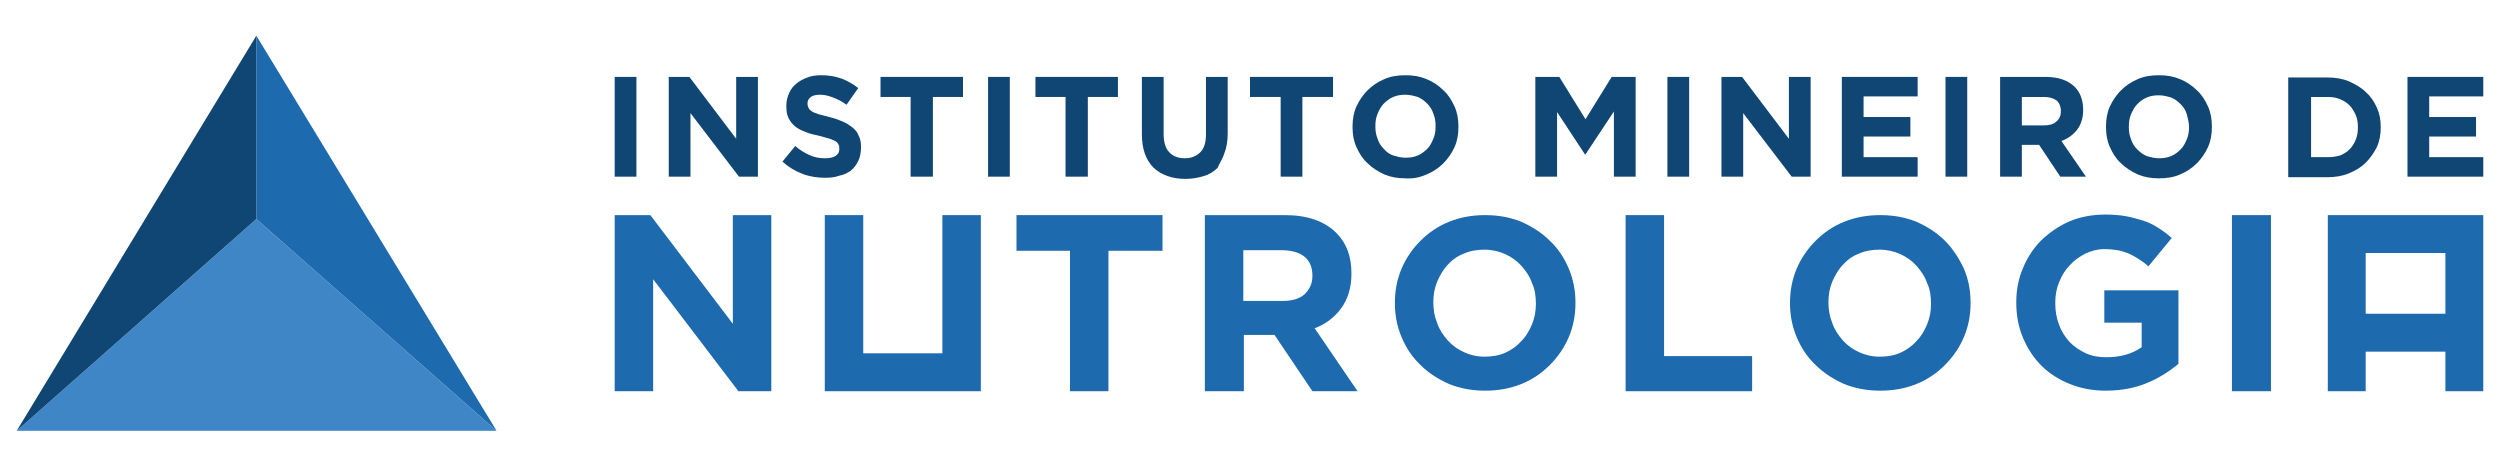
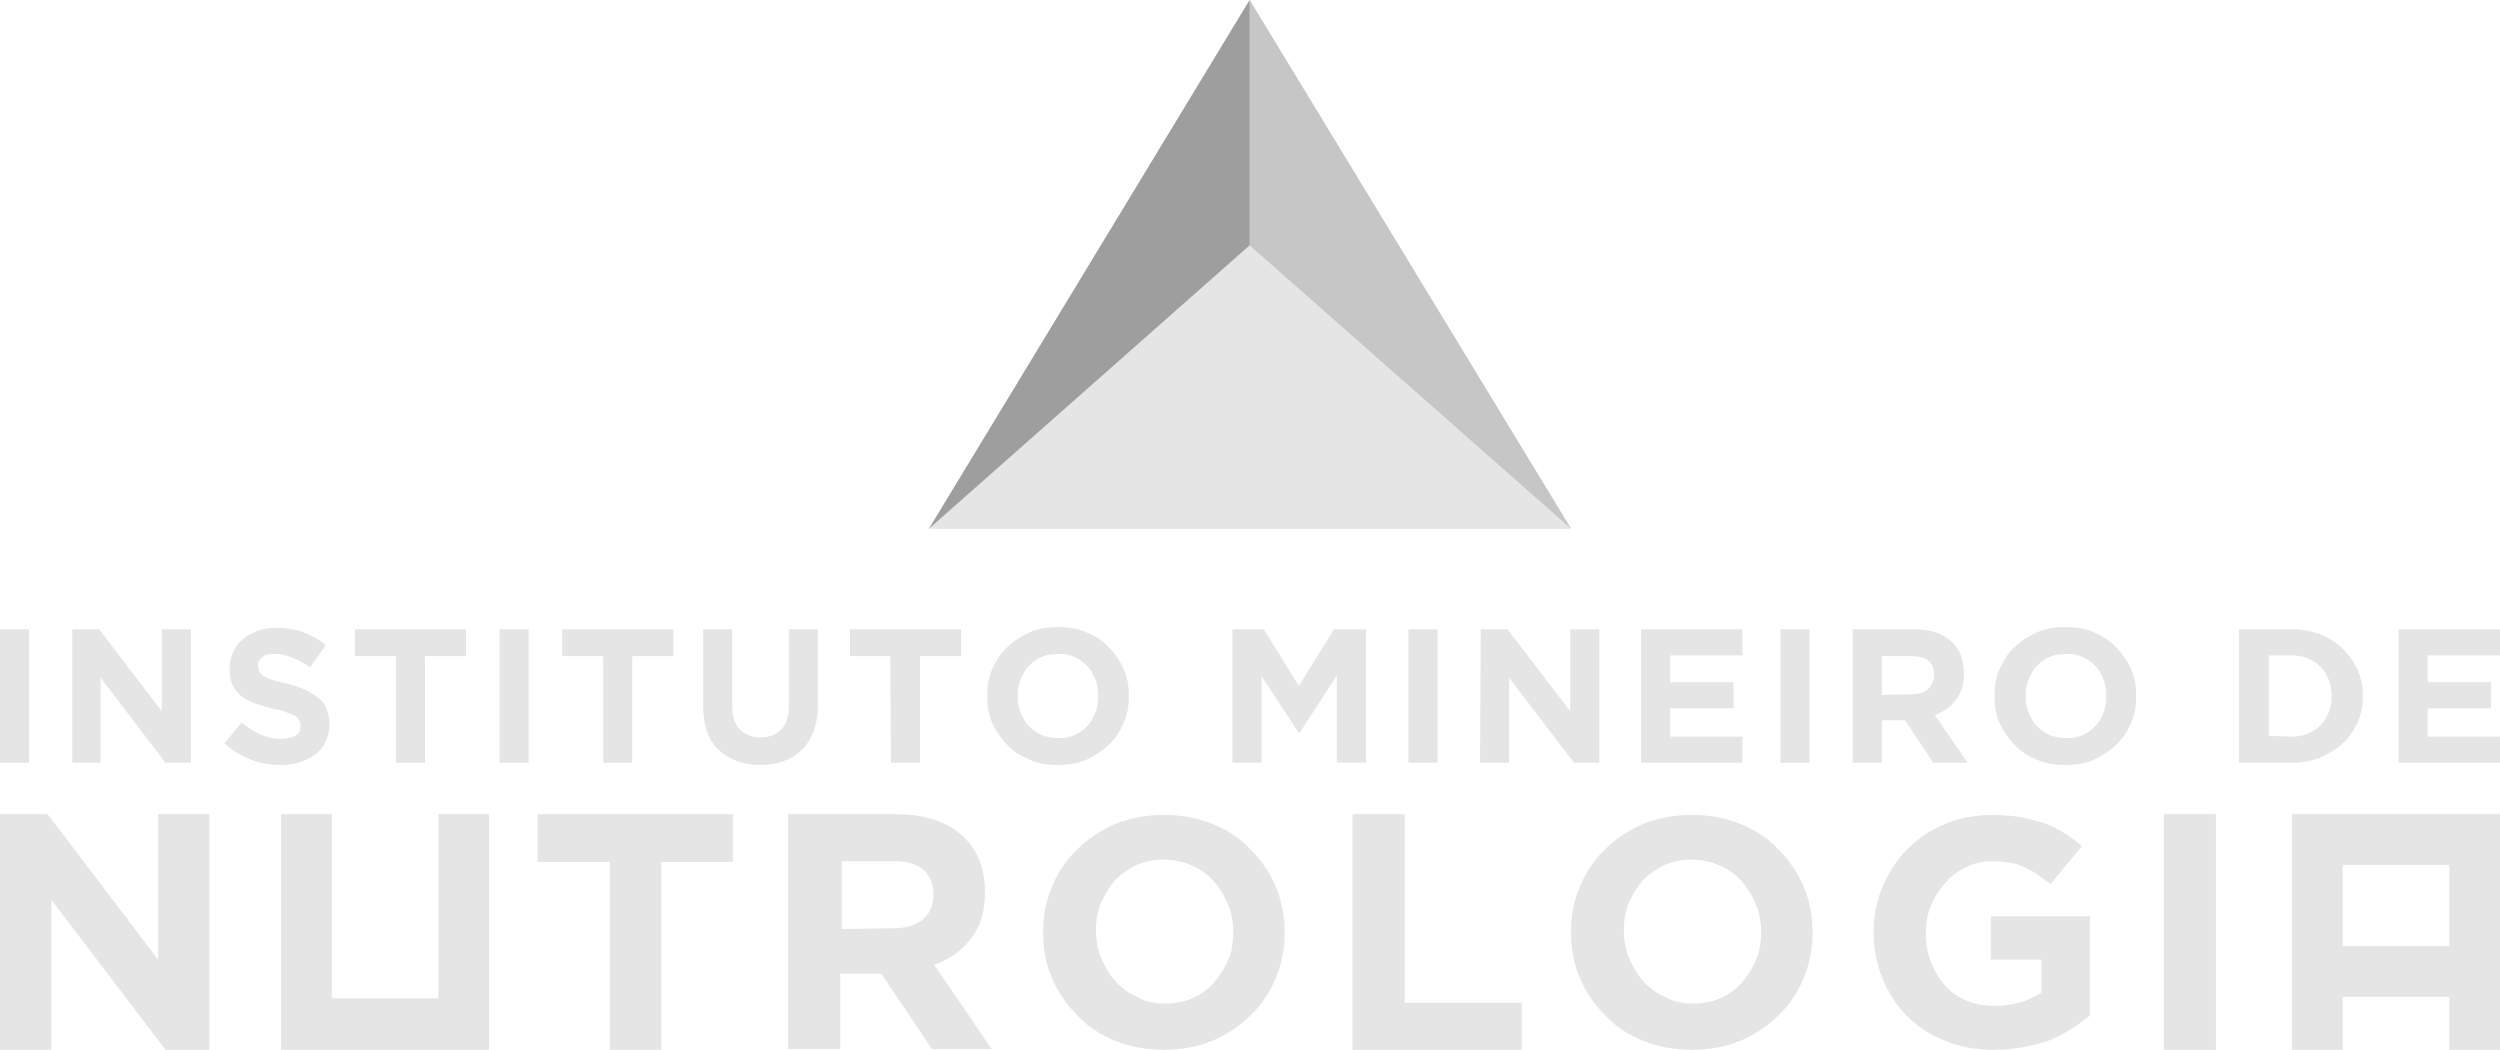
- <svg xmlns="http://www.w3.org/2000/svg" version="1.1" id="Camada_1" x="0px" y="0px" viewBox="0 0 448.6 84.6" style="enable-background:new 0 0 448.6 84.6;" xml:space="preserve">
+ <svg xmlns="http://www.w3.org/2000/svg" version="1.1" id="Camada_1" x="0px" y="0px" viewBox="0 0 335.3 140.8" style="enable-background:new 0 0 335.3 140.8;" xml:space="preserve">
+   <style type="text/css">
+ 	.st0{fill:#E5E5E5;}
+ 	.st1{fill:#C6C6C6;}
+ 	.st2{fill:#9E9E9E;}
+ </style>
  <g>
    <g>
-       <g>
-         <rect x="110.3" y="13.8" style="fill:#104674;" width="3.9" height="17.9" />
-         <polygon style="fill:#104674;" points="123.9,20.3 132.6,31.7 136,31.7 136,13.8 132.1,13.8 132.1,24.9 123.7,13.8 120,13.8      120,31.7 123.9,31.7    " />
-         <path style="fill:#104674;" d="M152.7,30.6c0.6-0.5,1-1.1,1.3-1.7s0.5-1.5,0.5-2.4v-0.1c0-0.8-0.1-1.5-0.4-2     c-0.2-0.6-0.6-1.1-1.1-1.5c-0.5-0.4-1.1-0.8-1.8-1.1c-0.7-0.3-1.5-0.6-2.4-0.8c-0.8-0.2-1.4-0.4-1.9-0.5     c-0.5-0.2-0.9-0.3-1.2-0.5c-0.3-0.2-0.5-0.4-0.6-0.6c-0.1-0.2-0.2-0.5-0.2-0.8v-0.1c0-0.4,0.2-0.8,0.6-1.1c0.4-0.3,1-0.4,1.7-0.4     c0.8,0,1.5,0.2,2.3,0.5c0.8,0.3,1.6,0.7,2.4,1.3l2.1-3c-0.9-0.7-1.9-1.3-3-1.7c-1.1-0.4-2.3-0.6-3.6-0.6c-0.9,0-1.8,0.1-2.5,0.4     c-0.8,0.3-1.4,0.6-2,1.1c-0.6,0.5-1,1-1.3,1.7c-0.3,0.7-0.5,1.4-0.5,2.2V19c0,0.9,0.1,1.6,0.4,2.2c0.3,0.6,0.7,1.1,1.2,1.5     c0.5,0.4,1.1,0.7,1.9,1c0.7,0.3,1.6,0.5,2.5,0.7c0.8,0.2,1.4,0.4,1.8,0.5c0.5,0.2,0.8,0.3,1.1,0.5c0.3,0.2,0.4,0.4,0.5,0.6     c0.1,0.2,0.1,0.4,0.1,0.7v0.1c0,0.5-0.2,0.9-0.7,1.2c-0.5,0.3-1.1,0.4-1.9,0.4c-1,0-2-0.2-2.8-0.6c-0.9-0.4-1.7-0.9-2.5-1.6     l-2.3,2.8c1.1,1,2.3,1.7,3.6,2.2s2.7,0.7,4,0.7c1,0,1.9-0.1,2.7-0.4C151.4,31.4,152.1,31,152.7,30.6z" />
-         <polygon style="fill:#104674;" points="163.4,31.7 167.4,31.7 167.4,17.4 172.8,17.4 172.8,13.8 158,13.8 158,17.4 163.4,17.4         " />
-         <rect x="177.3" y="13.8" style="fill:#104674;" width="3.9" height="17.9" />
-         <polygon style="fill:#104674;" points="191.2,31.7 195.2,31.7 195.2,17.4 200.6,17.4 200.6,13.8 185.8,13.8 185.8,17.4      191.2,17.4    " />
-         <path style="fill:#104674;" d="M219.7,27.5c0.4-1,0.6-2.2,0.6-3.6V13.8h-3.9v10.3c0,1.4-0.3,2.5-1,3.2c-0.7,0.7-1.6,1.1-2.8,1.1     c-1.2,0-2.2-0.4-2.8-1.1c-0.7-0.7-1-1.9-1-3.3V13.8h-3.9v10.3c0,2.6,0.7,4.6,2.1,6c1.4,1.3,3.3,2,5.7,2c1.2,0,2.3-0.2,3.3-0.5     c1-0.3,1.8-0.8,2.5-1.5C218.8,29.3,219.4,28.5,219.7,27.5z" />
-         <polygon style="fill:#104674;" points="229.8,31.7 233.7,31.7 233.7,17.4 239.2,17.4 239.2,13.8 224.3,13.8 224.3,17.4      229.8,17.4    " />
-         <path style="fill:#104674;" d="M256,31.3c1.2-0.5,2.2-1.2,3-2c0.8-0.8,1.5-1.8,2-2.9c0.5-1.1,0.7-2.3,0.7-3.6v-0.1     c0-1.3-0.2-2.5-0.7-3.6c-0.5-1.1-1.1-2.1-2-2.9c-0.8-0.8-1.8-1.5-3-2c-1.2-0.5-2.4-0.7-3.8-0.7c-1.4,0-2.7,0.2-3.8,0.7     c-1.2,0.5-2.2,1.2-3,2c-0.8,0.8-1.5,1.8-2,2.9c-0.5,1.1-0.7,2.3-0.7,3.6v0.1c0,1.3,0.2,2.5,0.7,3.6c0.5,1.1,1.1,2.1,2,2.9     c0.8,0.8,1.9,1.5,3,2c1.2,0.5,2.4,0.7,3.8,0.7C253.6,32.1,254.9,31.8,256,31.3z M248.3,26.7c-0.5-0.5-0.9-1.1-1.1-1.8     c-0.3-0.7-0.4-1.4-0.4-2.2v-0.1c0-0.8,0.1-1.5,0.4-2.2c0.3-0.7,0.6-1.3,1.1-1.8c0.5-0.5,1-0.9,1.7-1.2c0.7-0.3,1.4-0.4,2.2-0.4     c0.8,0,1.5,0.2,2.2,0.4c0.7,0.3,1.2,0.7,1.7,1.2c0.5,0.5,0.9,1.1,1.1,1.8c0.3,0.7,0.4,1.4,0.4,2.2v0.1c0,0.8-0.1,1.5-0.4,2.2     c-0.3,0.7-0.6,1.3-1.1,1.8c-0.5,0.5-1,0.9-1.7,1.2c-0.7,0.3-1.4,0.4-2.2,0.4c-0.8,0-1.5-0.2-2.2-0.4     C249.4,27.7,248.8,27.3,248.3,26.7z" />
-         <polygon style="fill:#104674;" points="293.5,31.7 293.5,13.8 289.2,13.8 284.5,21.4 279.8,13.8 275.5,13.8 275.5,31.7      279.4,31.7 279.4,20.1 284.4,27.7 284.5,27.7 289.6,20 289.6,31.7    " />
-         <rect x="299.2" y="13.8" style="fill:#104674;" width="3.9" height="17.9" />
-         <polygon style="fill:#104674;" points="312.8,20.3 321.5,31.7 324.9,31.7 324.9,13.8 321,13.8 321,24.9 312.6,13.8 308.9,13.8      308.9,31.7 312.8,31.7    " />
-         <polygon style="fill:#104674;" points="344.1,28.2 334.4,28.2 334.4,24.5 342.8,24.5 342.8,21 334.4,21 334.4,17.3 344.1,17.3      344.1,13.8 330.5,13.8 330.5,31.7 344.1,31.7    " />
-         <rect x="349.1" y="13.8" style="fill:#104674;" width="3.9" height="17.9" />
-         <path style="fill:#104674;" d="M362.8,26h3h0.1l3.8,5.7h4.6l-4.4-6.4c1.1-0.4,2.1-1.1,2.8-2c0.7-0.9,1.1-2.1,1.1-3.5v-0.1     c0-1.7-0.5-3.1-1.5-4.1c-1.2-1.2-3-1.8-5.2-1.8h-8.2v17.9h3.9V26z M362.8,17.4h3.9c1,0,1.7,0.2,2.3,0.6c0.5,0.4,0.8,1.1,0.8,1.9     V20c0,0.8-0.3,1.4-0.8,1.8c-0.5,0.5-1.3,0.7-2.2,0.7h-4V17.4z" />
-         <path style="fill:#104674;" d="M394.2,16.2c-0.8-0.8-1.8-1.5-3-2c-1.2-0.5-2.4-0.7-3.8-0.7c-1.4,0-2.7,0.2-3.8,0.7     c-1.2,0.5-2.2,1.2-3,2c-0.8,0.8-1.5,1.8-2,2.9c-0.5,1.1-0.7,2.3-0.7,3.6v0.1c0,1.3,0.2,2.5,0.7,3.6c0.5,1.1,1.1,2.1,2,2.9     c0.8,0.8,1.9,1.5,3,2c1.2,0.5,2.4,0.7,3.8,0.7c1.4,0,2.7-0.2,3.8-0.7c1.2-0.5,2.2-1.2,3-2c0.8-0.8,1.5-1.8,2-2.9     c0.5-1.1,0.7-2.3,0.7-3.6v-0.1c0-1.3-0.2-2.5-0.7-3.6C395.7,18,395.1,17,394.2,16.2z M392.8,22.8c0,0.8-0.1,1.5-0.4,2.2     c-0.3,0.7-0.6,1.3-1.1,1.8c-0.5,0.5-1,0.9-1.7,1.2c-0.7,0.3-1.4,0.4-2.2,0.4c-0.8,0-1.5-0.2-2.2-0.4c-0.7-0.3-1.2-0.7-1.7-1.2     c-0.5-0.5-0.9-1.1-1.1-1.8c-0.3-0.7-0.4-1.4-0.4-2.2v-0.1c0-0.8,0.1-1.5,0.4-2.2c0.3-0.7,0.6-1.3,1.1-1.8c0.5-0.5,1-0.9,1.7-1.2     c0.7-0.3,1.4-0.4,2.2-0.4c0.8,0,1.5,0.2,2.2,0.4c0.7,0.3,1.2,0.7,1.7,1.2c0.5,0.5,0.9,1.1,1.1,1.8     C392.6,21.3,392.8,22,392.8,22.8L392.8,22.8z" />
-         <path style="fill:#104674;" d="M424.5,29.2c0.8-0.8,1.5-1.8,2-2.8c0.5-1.1,0.7-2.3,0.7-3.5v-0.1c0-1.3-0.2-2.4-0.7-3.5     c-0.5-1.1-1.1-2-2-2.8c-0.8-0.8-1.9-1.4-3-1.9c-1.2-0.5-2.5-0.7-3.9-0.7h-7v17.9h7c1.4,0,2.7-0.2,3.9-0.7     C422.7,30.6,423.7,30,424.5,29.2z M417.7,28.2h-3V17.4h3c0.8,0,1.5,0.1,2.2,0.4c0.7,0.3,1.2,0.6,1.7,1.1c0.5,0.5,0.8,1.1,1.1,1.7     c0.3,0.7,0.4,1.4,0.4,2.2v0.1c0,0.8-0.1,1.5-0.4,2.2c-0.3,0.7-0.6,1.2-1.1,1.7c-0.5,0.5-1,0.8-1.7,1.1     C419.2,28.1,418.5,28.2,417.7,28.2z" />
-         <polygon style="fill:#104674;" points="445.6,17.3 445.6,13.8 432,13.8 432,31.7 445.6,31.7 445.6,28.2 435.9,28.2 435.9,24.5      444.3,24.5 444.3,21 435.9,21 435.9,17.3    " />
-         <polygon style="fill:#1D6AAF;" points="131.5,58.1 116.7,38.6 110.3,38.6 110.3,70.2 117.2,70.2 117.2,50.1 132.5,70.2      138.4,70.2 138.4,38.6 131.5,38.6    " />
-         <polygon style="fill:#1D6AAF;" points="182.4,45 192,45 192,70.2 198.9,70.2 198.9,45 208.6,45 208.6,38.6 182.4,38.6    " />
-         <path style="fill:#1D6AAF;" d="M240.6,55.4c1.2-1.6,1.9-3.7,1.9-6.2V49c0-3-0.9-5.4-2.7-7.2c-2.1-2.1-5.2-3.2-9.2-3.2h-14.4v31.6     h7V60.1h5.4h0.1l6.8,10.1h8.1l-7.7-11.3C237.8,58.2,239.4,57,240.6,55.4z M235.5,49.5c0,1.4-0.5,2.4-1.4,3.3     c-0.9,0.8-2.2,1.2-4,1.2h-7v-9.1h6.9c1.7,0,3.1,0.4,4,1.1C235,46.8,235.5,47.9,235.5,49.5L235.5,49.5z" />
-         <path style="fill:#1D6AAF;" d="M278.1,43.2c-1.4-1.4-3.1-2.5-5.1-3.4c-2-0.8-4.1-1.2-6.5-1.2c-2.4,0-4.5,0.4-6.5,1.2     c-2,0.8-3.7,2-5.1,3.4c-1.4,1.4-2.6,3.1-3.4,5c-0.8,1.9-1.2,3.9-1.2,6.1v0.1c0,2.2,0.4,4.2,1.2,6.1c0.8,1.9,1.9,3.6,3.4,5     c1.4,1.4,3.1,2.5,5.1,3.4c2,0.8,4.1,1.2,6.5,1.2c2.4,0,4.5-0.4,6.5-1.2c2-0.8,3.7-2,5.1-3.4c1.4-1.4,2.6-3.1,3.4-5     c0.8-1.9,1.2-3.9,1.2-6.1v-0.1c0-2.2-0.4-4.2-1.2-6.1C280.7,46.3,279.6,44.6,278.1,43.2z M275.6,54.5c0,1.3-0.2,2.5-0.7,3.7     c-0.5,1.2-1.1,2.2-1.9,3c-0.8,0.9-1.8,1.6-2.9,2.1c-1.1,0.5-2.4,0.7-3.7,0.7c-1.4,0-2.6-0.3-3.7-0.8c-1.1-0.5-2.1-1.2-2.9-2.1     c-0.8-0.9-1.5-1.9-1.9-3.1c-0.5-1.2-0.7-2.4-0.7-3.7v-0.1c0-1.3,0.2-2.5,0.7-3.7c0.5-1.1,1.1-2.2,1.9-3c0.8-0.9,1.8-1.6,2.9-2     c1.1-0.5,2.4-0.7,3.7-0.7c1.3,0,2.6,0.3,3.7,0.8c1.1,0.5,2.1,1.2,2.9,2.1c0.8,0.9,1.5,1.9,1.9,3.1     C275.4,51.8,275.6,53.1,275.6,54.5L275.6,54.5z" />
-         <polygon style="fill:#1D6AAF;" points="298.6,38.6 291.7,38.6 291.7,70.2 314.4,70.2 314.4,63.9 298.6,63.9    " />
-         <path style="fill:#1D6AAF;" d="M349,43.2c-1.4-1.4-3.1-2.5-5.1-3.4c-2-0.8-4.1-1.2-6.5-1.2c-2.4,0-4.5,0.4-6.5,1.2     c-2,0.8-3.7,2-5.1,3.4c-1.4,1.4-2.6,3.1-3.4,5c-0.8,1.9-1.2,3.9-1.2,6.1v0.1c0,2.2,0.4,4.2,1.2,6.1c0.8,1.9,1.9,3.6,3.4,5     c1.4,1.4,3.1,2.5,5.1,3.4c2,0.8,4.1,1.2,6.5,1.2c2.4,0,4.5-0.4,6.5-1.2c2-0.8,3.7-2,5.1-3.4c1.4-1.4,2.6-3.1,3.4-5     c0.8-1.9,1.2-3.9,1.2-6.1v-0.1c0-2.2-0.4-4.2-1.2-6.1C351.5,46.3,350.4,44.6,349,43.2z M346.5,54.5c0,1.3-0.2,2.5-0.7,3.7     c-0.5,1.2-1.1,2.2-1.9,3c-0.8,0.9-1.8,1.6-2.9,2.1c-1.1,0.5-2.4,0.7-3.7,0.7c-1.4,0-2.6-0.3-3.7-0.8c-1.1-0.5-2.1-1.2-2.9-2.1     c-0.8-0.9-1.5-1.9-1.9-3.1c-0.5-1.2-0.7-2.4-0.7-3.7v-0.1c0-1.3,0.2-2.5,0.7-3.7c0.5-1.1,1.1-2.2,1.9-3c0.8-0.9,1.8-1.6,2.9-2     c1.1-0.5,2.4-0.7,3.7-0.7c1.3,0,2.6,0.3,3.7,0.8c1.1,0.5,2.1,1.2,2.9,2.1c0.8,0.9,1.5,1.9,1.9,3.1     C346.3,51.8,346.5,53.1,346.5,54.5L346.5,54.5z" />
-         <path style="fill:#1D6AAF;" d="M377.5,57.9h6.8v4.4c-1.7,1.2-3.8,1.8-6.3,1.8c-1.4,0-2.6-0.2-3.7-0.7c-1.1-0.5-2.1-1.2-2.9-2     c-0.8-0.9-1.5-1.9-1.9-3.1c-0.5-1.2-0.7-2.5-0.7-3.9v-0.1c0-1.3,0.2-2.5,0.7-3.7c0.5-1.2,1.1-2.2,1.9-3c0.8-0.9,1.7-1.5,2.8-2.1     c1.1-0.5,2.2-0.8,3.4-0.8c0.9,0,1.7,0.1,2.4,0.2c0.7,0.1,1.4,0.4,2,0.6c0.6,0.3,1.2,0.6,1.8,1c0.6,0.4,1.2,0.8,1.7,1.3l4.2-5.1     c-0.8-0.7-1.6-1.3-2.4-1.8c-0.8-0.5-1.7-1-2.7-1.3c-1-0.3-2-0.6-3.1-0.8c-1.1-0.2-2.4-0.3-3.7-0.3c-2.3,0-4.5,0.4-6.4,1.2     c-1.9,0.8-3.6,2-5.1,3.4c-1.4,1.4-2.5,3.1-3.3,5c-0.8,1.9-1.2,3.9-1.2,6.1v0.1c0,2.3,0.4,4.4,1.2,6.3c0.8,1.9,1.9,3.6,3.3,5     c1.4,1.4,3.1,2.5,5.1,3.3c2,0.8,4.1,1.2,6.5,1.2c2.8,0,5.3-0.5,7.4-1.4c2.2-0.9,4-2.1,5.6-3.4V52.1h-13.3V57.9z" />
-         <rect x="400.5" y="38.6" style="fill:#1D6AAF;" width="7" height="31.6" />
-         <polygon style="fill:#1D6AAF;" points="169.1,63.4 154.9,63.4 154.9,38.6 148,38.6 148,63.4 148,70.2 154.9,70.2 169.1,70.2      176,70.2 176,63.4 176,38.6 169.1,38.6    " />
-         <path style="fill:#1D6AAF;" d="M445.6,45.4v-6.8h-6.8h-14.3h-6.8v6.8v10.9h0v6.8h0v7.1h6.8v-7.1h14.3v7.1h6.8v-7.1h0v-6.8h0V45.4     z M438.8,56.3h-14.3V45.4h14.3V56.3z" />
-         <polygon style="fill:#3E86C6;" points="3,77.3 89.1,77.3 46,39.3    " />
-         <polygon style="fill:#1D6AAF;" points="46,39.3 89.1,77.3 46,6.4    " />
-         <polygon style="fill:#104674;" points="46,6.4 3,77.3 46,39.3    " />
-       </g>
+       <path class="st0" d="M0,84.4h3.9v17.9H0V84.4z" />
+       <path class="st0" d="M9.7,84.4h3.6l8.4,11v-11h3.9v17.9h-3.4l-8.7-11.4v11.4H9.7V84.4z" />
+       <path class="st0" d="M37.7,102.6c-1.4,0-2.7-0.2-4-0.7s-2.5-1.2-3.6-2.2l2.3-2.8c0.8,0.7,1.7,1.2,2.5,1.6c0.9,0.4,1.8,0.6,2.8,0.6    c0.8,0,1.5-0.2,1.9-0.4c0.5-0.3,0.7-0.7,0.7-1.2v-0.1c0-0.3,0-0.5-0.1-0.7s-0.3-0.4-0.5-0.6c-0.3-0.2-0.6-0.3-1.1-0.5    s-1.1-0.4-1.8-0.5c-0.9-0.2-1.7-0.5-2.5-0.7c-0.7-0.3-1.4-0.6-1.9-1s-0.9-0.9-1.2-1.5c-0.3-0.6-0.4-1.3-0.4-2.2v-0.1    c0-0.8,0.2-1.6,0.5-2.2c0.3-0.7,0.7-1.2,1.3-1.7c0.6-0.5,1.2-0.8,2-1.1c0.8-0.3,1.6-0.4,2.5-0.4c1.3,0,2.5,0.2,3.6,0.6    s2.1,1,3,1.7l-2.1,3c-0.8-0.5-1.6-1-2.4-1.3c-0.8-0.3-1.5-0.5-2.3-0.5s-1.3,0.1-1.7,0.4s-0.6,0.7-0.6,1.1v0.1    c0,0.3,0.1,0.5,0.2,0.8c0.1,0.2,0.3,0.4,0.6,0.6s0.7,0.3,1.2,0.5s1.1,0.3,1.9,0.5c0.9,0.2,1.7,0.5,2.4,0.8s1.3,0.7,1.8,1.1    s0.9,0.9,1.1,1.5c0.2,0.6,0.4,1.2,0.4,2V97c0,0.9-0.2,1.7-0.5,2.4c-0.3,0.7-0.8,1.3-1.3,1.7c-0.6,0.5-1.3,0.8-2.1,1.1    C39.5,102.5,38.6,102.6,37.7,102.6z" />
+       <path class="st0" d="M53.1,88h-5.5v-3.6h14.9V88H57v14.3h-3.9V88z" />
+       <path class="st0" d="M67,84.4h3.9v17.9H67V84.4z" />
+       <path class="st0" d="M80.9,88h-5.5v-3.6h14.9V88h-5.5v14.3h-3.9V88z" />
+       <path class="st0" d="M102.1,102.6c-2.4,0-4.3-0.7-5.7-2c-1.4-1.3-2.1-3.3-2.1-6V84.4h3.9v10.1c0,1.5,0.3,2.6,1,3.3    c0.7,0.7,1.6,1.1,2.8,1.1c1.2,0,2.2-0.4,2.8-1.1c0.7-0.7,1-1.8,1-3.2V84.4h3.9v10.1c0,1.4-0.2,2.6-0.6,3.6s-0.9,1.9-1.6,2.5    c-0.7,0.7-1.5,1.2-2.5,1.5C104.4,102.4,103.3,102.6,102.1,102.6z" />
+       <path class="st0" d="M119.4,88H114v-3.6h14.9V88h-5.5v14.3h-3.9L119.4,88L119.4,88z" />
+       <path class="st0" d="M141.9,102.6c-1.4,0-2.7-0.2-3.8-0.7c-1.2-0.5-2.2-1.1-3-2c-0.8-0.8-1.5-1.8-2-2.9s-0.7-2.3-0.7-3.6v-0.1    c0-1.3,0.2-2.5,0.7-3.6s1.1-2.1,2-2.9c0.8-0.8,1.9-1.5,3-2c1.2-0.5,2.4-0.7,3.8-0.7c1.4,0,2.7,0.2,3.8,0.7c1.2,0.5,2.2,1.1,3,2    c0.8,0.8,1.5,1.8,2,2.9s0.7,2.3,0.7,3.6v0.1c0,1.3-0.2,2.5-0.7,3.6s-1.1,2.1-2,2.9c-0.8,0.8-1.9,1.5-3,2    C144.5,102.4,143.2,102.6,141.9,102.6z M141.9,99c0.8,0,1.5-0.1,2.2-0.4s1.2-0.7,1.7-1.2s0.8-1.1,1.1-1.8c0.3-0.7,0.4-1.4,0.4-2.2    v-0.1c0-0.8-0.1-1.5-0.4-2.2c-0.3-0.7-0.6-1.3-1.1-1.8s-1.1-0.9-1.7-1.2c-0.7-0.3-1.4-0.4-2.2-0.4s-1.5,0.1-2.2,0.4    s-1.2,0.7-1.7,1.2s-0.8,1.1-1.1,1.8c-0.3,0.7-0.4,1.4-0.4,2.2v0.1c0,0.8,0.1,1.5,0.4,2.2c0.3,0.7,0.6,1.3,1.1,1.8s1.1,0.9,1.7,1.2    C140.4,98.8,141.1,99,141.9,99z" />
+       <path class="st0" d="M165.2,84.4h4.3l4.7,7.6l4.7-7.6h4.3v17.9h-3.9V90.6l-5,7.7h-0.1l-5-7.6v11.6h-3.9V84.4H165.2z" />
+       <path class="st0" d="M188.9,84.4h3.9v17.9h-3.9V84.4z" />
+       <path class="st0" d="M198.6,84.4h3.6l8.4,11v-11h3.9v17.9h-3.4l-8.7-11.4v11.4h-3.9L198.6,84.4L198.6,84.4z" />
+       <path class="st0" d="M220.1,84.4h13.6v3.5H224v3.6h8.5V95H224v3.8h9.7v3.5h-13.6L220.1,84.4L220.1,84.4z" />
+       <path class="st0" d="M238.8,84.4h3.9v17.9h-3.9V84.4z" />
+       <path class="st0" d="M248.5,84.4h8.2c2.3,0,4,0.6,5.2,1.8c1,1,1.5,2.4,1.5,4.1v0.1c0,1.5-0.4,2.6-1.1,3.5s-1.6,1.6-2.8,2l4.4,6.4    h-4.6l-3.8-5.7h-0.1h-3v5.7h-3.9L248.5,84.4L248.5,84.4z M256.4,93.1c1,0,1.7-0.2,2.2-0.7s0.8-1.1,0.8-1.8v-0.1    c0-0.9-0.3-1.5-0.8-1.9s-1.3-0.6-2.3-0.6h-3.9v5.2L256.4,93.1L256.4,93.1z" />
+       <path class="st0" d="M277,102.6c-1.4,0-2.7-0.2-3.8-0.7c-1.2-0.5-2.2-1.1-3-2c-0.8-0.8-1.5-1.8-2-2.9s-0.7-2.3-0.7-3.6v-0.1    c0-1.3,0.2-2.5,0.7-3.6s1.1-2.1,2-2.9c0.8-0.8,1.9-1.5,3-2c1.2-0.5,2.4-0.7,3.8-0.7s2.7,0.2,3.8,0.7c1.2,0.5,2.2,1.1,3,2    c0.8,0.8,1.5,1.8,2,2.9s0.7,2.3,0.7,3.6v0.1c0,1.3-0.2,2.5-0.7,3.6s-1.1,2.1-2,2.9c-0.8,0.8-1.9,1.5-3,2    C279.7,102.4,278.4,102.6,277,102.6z M277.1,99c0.8,0,1.5-0.1,2.2-0.4s1.2-0.7,1.7-1.2s0.8-1.1,1.1-1.8c0.3-0.7,0.4-1.4,0.4-2.2    v-0.1c0-0.8-0.1-1.5-0.4-2.2s-0.6-1.3-1.1-1.8s-1.1-0.9-1.7-1.2c-0.7-0.3-1.4-0.4-2.2-0.4c-0.8,0-1.5,0.1-2.2,0.4    s-1.2,0.7-1.7,1.2s-0.8,1.1-1.1,1.8c-0.3,0.7-0.4,1.4-0.4,2.2v0.1c0,0.8,0.1,1.5,0.4,2.2s0.6,1.3,1.1,1.8s1.1,0.9,1.7,1.2    C275.5,98.8,276.3,99,277.1,99z" />
+       <path class="st0" d="M300.3,84.4h7c1.4,0,2.7,0.2,3.9,0.7c1.2,0.5,2.2,1.1,3,1.9s1.5,1.7,2,2.8c0.5,1.1,0.7,2.3,0.7,3.5v0.1    c0,1.3-0.2,2.4-0.7,3.5s-1.1,2-2,2.8c-0.8,0.8-1.9,1.4-3,1.9c-1.2,0.5-2.5,0.7-3.9,0.7h-7V84.4z M307.3,98.8    c0.8,0,1.5-0.1,2.2-0.4s1.2-0.6,1.7-1.1s0.8-1,1.1-1.7c0.3-0.6,0.4-1.4,0.4-2.2v-0.1c0-0.8-0.1-1.5-0.4-2.2s-0.6-1.2-1.1-1.7    s-1-0.8-1.7-1.1c-0.7-0.3-1.4-0.4-2.2-0.4h-3v10.8L307.3,98.8L307.3,98.8z" />
+       <path class="st0" d="M321.7,84.4h13.6v3.5h-9.7v3.6h8.5V95h-8.5v3.8h9.7v3.5h-13.6V84.4z" />
+     </g>
+     <g>
+       <path class="st0" d="M0,109.2h6.4l14.8,19.5v-19.5h6.9v31.6h-5.9L6.9,120.7v20.1H0V109.2z" />
+       <path class="st0" d="M81.7,115.6h-9.6v-6.4h26.2v6.4h-9.6v25.2h-6.9v-25.2H81.7z" />
+       <path class="st0" d="M105.8,109.2h14.4c4,0,7.1,1.1,9.2,3.2c1.8,1.8,2.7,4.2,2.7,7.2v0.1c0,2.6-0.6,4.6-1.9,6.2    c-1.2,1.6-2.9,2.8-4.9,3.5l7.7,11.3h-8l-6.8-10.1h-0.1h-5.4v10.1h-7v-31.5H105.8z M119.8,124.5c1.7,0,3-0.4,4-1.2    c0.9-0.8,1.4-1.9,1.4-3.3l0,0c0-1.5-0.5-2.6-1.4-3.4c-1-0.8-2.3-1.1-4-1.1h-6.9v9.1L119.8,124.5L119.8,124.5z" />
+       <path class="st0" d="M156.1,140.8c-2.4,0-4.5-0.4-6.5-1.2s-3.7-1.9-5.1-3.4c-1.4-1.4-2.6-3.1-3.4-5c-0.8-1.9-1.2-3.9-1.2-6.1V125    c0-2.2,0.4-4.2,1.2-6.1s1.9-3.6,3.4-5c1.4-1.4,3.2-2.6,5.1-3.4c2-0.8,4.2-1.2,6.5-1.2c2.4,0,4.5,0.4,6.5,1.2    c2,0.8,3.7,1.9,5.1,3.4c1.4,1.4,2.6,3.1,3.4,5c0.8,1.9,1.2,3.9,1.2,6.1v0.1c0,2.2-0.4,4.2-1.2,6.1s-1.9,3.6-3.4,5    c-1.4,1.4-3.2,2.6-5.1,3.4C160.6,140.4,158.4,140.8,156.1,140.8z M156.2,134.6c1.3,0,2.6-0.2,3.7-0.7c1.1-0.5,2.1-1.2,2.9-2.1    c0.8-0.9,1.4-1.9,1.9-3c0.5-1.1,0.7-2.4,0.7-3.7V125c0-1.3-0.2-2.5-0.7-3.7s-1.1-2.2-1.9-3.1c-0.8-0.9-1.8-1.6-2.9-2.1    c-1.1-0.5-2.4-0.8-3.7-0.8c-1.4,0-2.6,0.2-3.7,0.7c-1.1,0.5-2.1,1.2-2.9,2c-0.8,0.9-1.4,1.9-1.9,3c-0.5,1.2-0.7,2.4-0.7,3.7v0.1    c0,1.3,0.2,2.5,0.7,3.7c0.5,1.2,1.1,2.2,1.9,3.1c0.8,0.9,1.8,1.6,2.9,2.1C153.5,134.3,154.8,134.6,156.2,134.6z" />
+       <path class="st0" d="M181.4,109.2h7v25.3h15.7v6.3h-22.7V109.2z" />
+       <path class="st0" d="M226.9,140.8c-2.4,0-4.5-0.4-6.5-1.2s-3.7-1.9-5.1-3.4c-1.4-1.4-2.6-3.1-3.4-5c-0.8-1.9-1.2-3.9-1.2-6.1V125    c0-2.2,0.4-4.2,1.2-6.1s1.9-3.6,3.4-5c1.4-1.4,3.2-2.6,5.1-3.4c2-0.8,4.2-1.2,6.5-1.2c2.4,0,4.5,0.4,6.5,1.2    c2,0.8,3.7,1.9,5.1,3.4c1.4,1.4,2.6,3.1,3.4,5c0.8,1.9,1.2,3.9,1.2,6.1v0.1c0,2.2-0.4,4.2-1.2,6.1s-1.9,3.6-3.4,5    c-1.4,1.4-3.2,2.6-5.1,3.4C231.4,140.4,229.3,140.8,226.9,140.8z M227,134.6c1.3,0,2.6-0.2,3.7-0.7c1.1-0.5,2.1-1.2,2.9-2.1    c0.8-0.9,1.4-1.9,1.9-3c0.5-1.1,0.7-2.4,0.7-3.7V125c0-1.3-0.2-2.5-0.7-3.7s-1.1-2.2-1.9-3.1c-0.8-0.9-1.8-1.6-2.9-2.1    c-1.1-0.5-2.4-0.8-3.7-0.8c-1.4,0-2.6,0.2-3.7,0.7c-1.1,0.5-2.1,1.2-2.9,2c-0.8,0.9-1.4,1.9-1.9,3c-0.5,1.2-0.7,2.4-0.7,3.7v0.1    c0,1.3,0.2,2.5,0.7,3.7c0.5,1.2,1.1,2.2,1.9,3.1c0.8,0.9,1.8,1.6,2.9,2.1C224.4,134.3,225.6,134.6,227,134.6z" />
+       <path class="st0" d="M267.4,140.8c-2.4,0-4.6-0.4-6.5-1.2c-2-0.8-3.7-1.9-5.1-3.3c-1.4-1.4-2.5-3.1-3.3-5s-1.2-4-1.2-6.3l0,0    c0-2.2,0.4-4.2,1.2-6.1s1.9-3.6,3.3-5c1.4-1.4,3.1-2.6,5.1-3.4c1.9-0.8,4.1-1.2,6.4-1.2c1.4,0,2.6,0.1,3.7,0.3    c1.1,0.2,2.2,0.5,3.1,0.8c1,0.3,1.9,0.8,2.7,1.3c0.8,0.5,1.7,1.1,2.4,1.8l-4.2,5.1c-0.6-0.5-1.2-0.9-1.7-1.3    c-0.6-0.4-1.2-0.7-1.8-1c-0.6-0.3-1.3-0.5-2-0.6s-1.5-0.2-2.4-0.2c-1.2,0-2.4,0.3-3.4,0.8c-1.1,0.5-2,1.2-2.8,2.1s-1.4,1.9-1.9,3    c-0.5,1.2-0.7,2.4-0.7,3.7v0.1c0,1.4,0.2,2.7,0.7,3.9s1.1,2.2,1.9,3.1c0.8,0.9,1.8,1.6,2.9,2c1.1,0.5,2.4,0.7,3.7,0.7    c2.5,0,4.6-0.6,6.3-1.8v-4.4H267v-5.8h13.3v13.3c-1.6,1.3-3.4,2.5-5.6,3.4C272.6,140.3,270.1,140.8,267.4,140.8z" />
+       <path class="st0" d="M290.2,109.2h7v31.6h-7V109.2z" />
+       <polygon class="st0" points="44.5,140.8 58.8,140.8 65.6,140.8 65.6,133.9 65.6,109.2 58.8,109.2 58.8,133.9 44.5,133.9     44.5,109.2 37.7,109.2 37.7,133.9 37.7,140.8   " />
+       <path class="st0" d="M335.3,126.9L335.3,126.9V116v-6.8h-6.8h-14.3h-6.8v6.8v10.9l0,0v6.8l0,0v7.1h6.8v-7.1h14.3v7.1h6.8v-7.1l0,0    V126.9z M314.2,126.9V116h14.3v10.9H314.2z" />
+     </g>
+     <g>
+       <polygon class="st0" points="167.6,0 210.7,70.9 124.6,70.9   " />
+       <polygon class="st0" points="167.6,32.9 210.7,70.9 124.6,70.9   " />
+       <polygon class="st1" points="167.6,0 167.6,32.9 210.7,70.9   " />
+       <polygon class="st2" points="167.6,0 124.6,70.9 167.6,32.9   " />
    </g>
  </g>
</svg>
